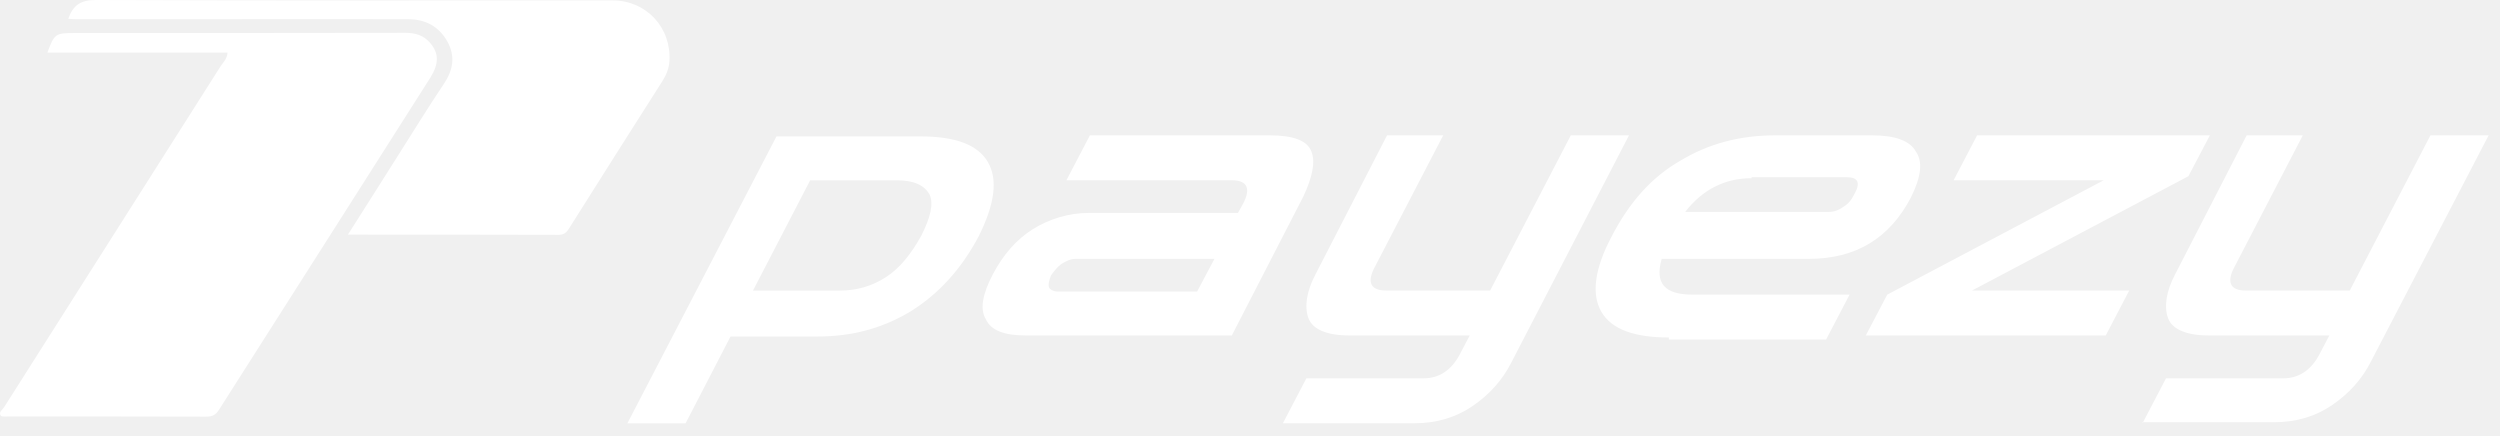
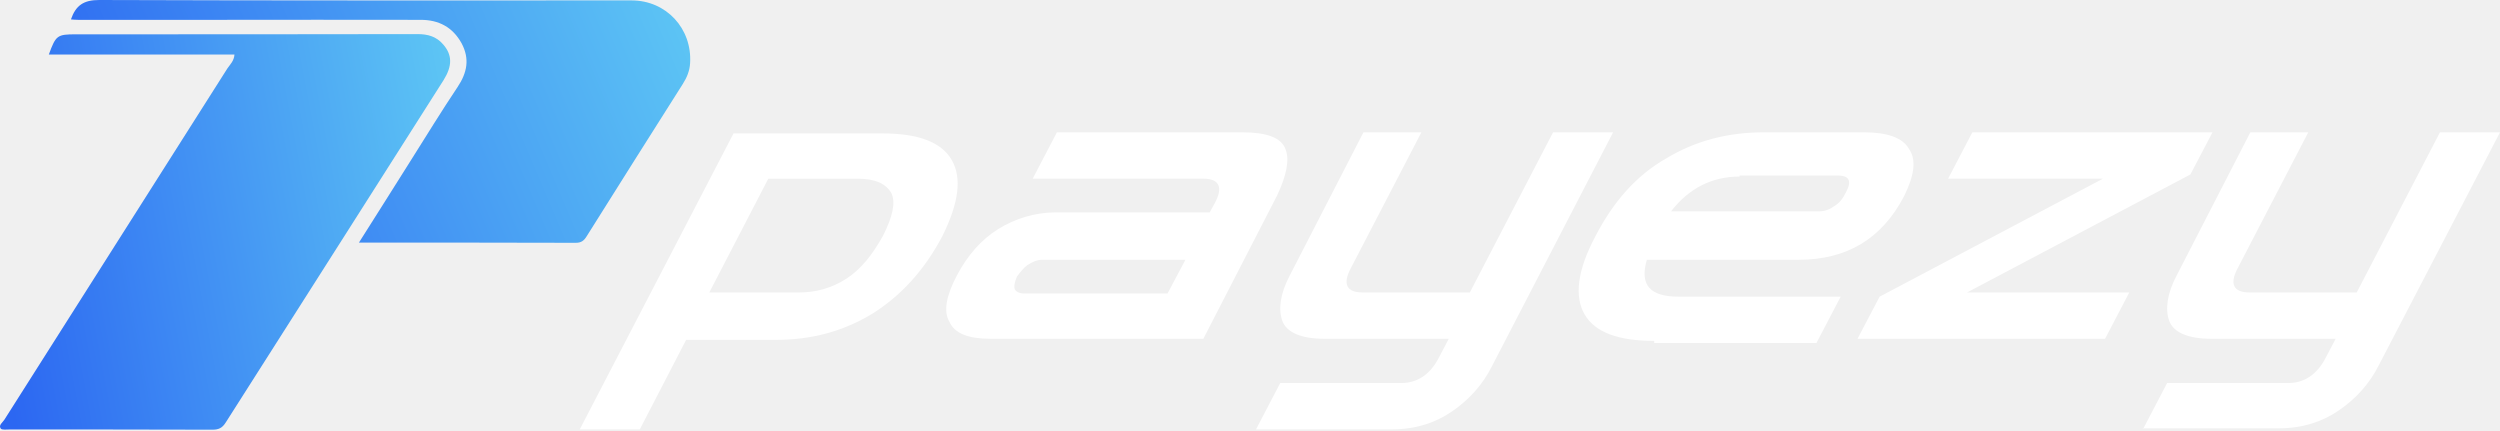
- <svg xmlns="http://www.w3.org/2000/svg" width="155" height="27" viewBox="0 0 155 27" fill="none">
-   <path d="M14.107 3.263C10.384 3.263 6.674 3.263 2.938 3.263C3.36 2.112 3.437 2.048 4.563 2.048C11.42 2.048 18.265 2.048 25.123 2.035C25.737 2.035 26.249 2.176 26.658 2.649C27.221 3.289 27.221 3.954 26.684 4.811C24.701 7.933 22.718 11.055 20.735 14.164C18.355 17.913 15.962 21.649 13.583 25.397C13.365 25.743 13.148 25.832 12.777 25.832C8.708 25.82 4.652 25.82 0.584 25.82C0.392 25.82 0.123 25.858 0.046 25.768C-0.107 25.564 0.161 25.397 0.264 25.231C4.729 18.181 9.22 11.145 13.685 4.095C13.851 3.852 14.082 3.647 14.107 3.263Z" fill="white" />
-   <path d="M21.57 14.547C22.658 12.845 23.669 11.233 24.692 9.621C25.626 8.15 26.535 6.666 27.507 5.22C28.083 4.363 28.249 3.531 27.75 2.597C27.213 1.625 26.368 1.19 25.294 1.19C21.148 1.177 16.99 1.19 12.845 1.19C10.12 1.19 7.395 1.19 4.669 1.19C4.529 1.19 4.388 1.177 4.234 1.164C4.529 0.32 5.002 0 5.936 0C16.619 0.038 27.302 0.026 37.986 0.026C40.071 0.026 41.632 1.714 41.504 3.787C41.478 4.248 41.312 4.644 41.069 5.028C39.137 8.073 37.192 11.118 35.273 14.176C35.107 14.445 34.941 14.56 34.621 14.56C30.296 14.547 25.997 14.547 21.57 14.547Z" fill="white" />
-   <path d="M38.898 26.245L48.141 8.457H57.066C59.218 8.457 60.611 8.963 61.244 10.04C61.877 11.116 61.687 12.635 60.674 14.661C59.598 16.686 58.206 18.206 56.496 19.282C54.724 20.358 52.825 20.864 50.673 20.864H45.292L42.507 26.245H38.898ZM55.61 11.179H50.23L46.685 18.016H52.065C53.078 18.016 54.028 17.762 54.914 17.193C55.8 16.623 56.496 15.737 57.129 14.597C57.699 13.458 57.889 12.635 57.636 12.065C57.319 11.495 56.686 11.179 55.61 11.179Z" fill="white" />
-   <path d="M63.586 20.798C62.256 20.798 61.433 20.481 61.117 19.785C60.737 19.152 60.927 18.202 61.56 17C62.193 15.797 63.016 14.847 64.029 14.214C65.041 13.581 66.244 13.202 67.51 13.202H76.752L77.069 12.632C77.575 11.682 77.322 11.176 76.373 11.176H66.118L67.574 8.391H78.715C80.171 8.391 81.057 8.707 81.31 9.403C81.563 10.037 81.373 10.986 80.804 12.189L76.373 20.798H63.586ZM65.611 18.076H74.22L75.296 16.05H66.687C66.371 16.05 66.118 16.177 65.801 16.367C65.548 16.557 65.358 16.81 65.168 17.063C65.041 17.38 64.978 17.633 65.041 17.823C65.105 17.949 65.295 18.076 65.611 18.076Z" fill="white" />
-   <path d="M79.539 26.242L80.995 23.456H88.275C89.224 23.456 89.984 22.95 90.49 22.001L91.123 20.798H83.654C82.261 20.798 81.375 20.418 81.122 19.722C80.868 19.025 80.995 18.076 81.565 17L85.996 8.391H89.478L85.236 16.557C84.73 17.506 84.983 18.012 85.933 18.012H92.389L97.39 8.391H100.998L93.719 22.444C93.149 23.583 92.326 24.469 91.313 25.166C90.3 25.862 89.098 26.242 87.705 26.242H79.539Z" fill="white" />
-   <path d="M103.469 20.924C101.317 20.924 99.924 20.418 99.291 19.342C98.658 18.266 98.848 16.683 99.924 14.658C101.001 12.569 102.393 10.986 104.166 9.973C105.938 8.897 107.9 8.391 110.053 8.391H116.066C117.459 8.391 118.409 8.707 118.788 9.403C119.232 10.037 119.105 10.986 118.472 12.252C117.143 14.784 115.054 16.05 112.142 16.05H103.026C102.583 17.569 103.216 18.266 104.925 18.266H114.674L113.218 21.051H103.469V20.924ZM108.597 11.049C106.951 11.049 105.558 11.746 104.482 13.138H113.408C113.724 13.138 114.041 13.012 114.294 12.822C114.61 12.632 114.8 12.379 114.99 11.999C115.37 11.303 115.18 10.986 114.484 10.986H108.597V11.049Z" fill="white" />
-   <path d="M115.68 20.798L117.009 18.266L130.429 11.176H121.124L122.58 8.391H137.012L135.683 10.923L122.263 18.012H132.012L130.556 20.798H115.68Z" fill="white" />
-   <path d="M132.836 26.242L134.292 23.456H141.572C142.521 23.456 143.281 22.95 143.787 22.001L144.42 20.798H136.951C135.558 20.798 134.672 20.418 134.418 19.722C134.165 19.025 134.292 18.076 134.862 17L139.293 8.391H142.774L138.533 16.557C138.027 17.506 138.28 18.012 139.229 18.012H145.686L150.687 8.391H154.295L147.016 22.38C146.446 23.52 145.623 24.406 144.61 25.102C143.597 25.799 142.395 26.178 141.002 26.178H132.836V26.242Z" fill="white" />
+ <svg xmlns="http://www.w3.org/2000/svg" width="1475" height="254" viewBox="0 0 1475 254" fill="none">
+   <path d="M138.336 32.166C101.827 32.166 65.443 32.166 28.808 32.166C32.949 20.873 33.702 20.246 44.742 20.246C111.989 20.246 179.111 20.246 246.358 20.12C252.38 20.12 257.399 21.5 261.414 26.143C266.934 32.417 266.934 38.942 261.665 47.349C242.218 77.967 222.772 108.584 203.325 139.076C179.989 175.841 156.528 212.482 133.192 249.247C131.059 252.635 128.927 253.514 125.288 253.514C85.391 253.388 45.62 253.388 5.724 253.388C3.842 253.388 1.207 253.765 0.454 252.886C-1.051 250.879 1.583 249.247 2.587 247.616C46.373 178.476 90.41 109.462 134.196 40.322C135.827 37.938 138.085 35.931 138.336 32.166Z" fill="url(#paint0_linear_419_146)" />
+   <path d="M211.776 143.129C222.436 126.387 232.343 110.526 242.375 94.664C251.53 80.188 260.434 65.585 269.965 51.361C275.608 42.926 277.238 34.744 272.347 25.554C267.08 15.987 258.803 11.707 248.269 11.707C207.638 11.581 166.88 11.707 126.249 11.707C99.537 11.707 72.825 11.707 46.114 11.707C44.734 11.707 43.355 11.581 41.85 11.455C44.734 3.147 49.374 0 58.529 0C163.244 0.378 267.958 0.252 372.673 0.252C393.114 0.252 408.414 16.868 407.16 37.261C406.909 41.793 405.279 45.696 402.896 49.472C383.959 79.433 364.898 109.393 346.087 139.479C344.456 142.122 342.826 143.255 339.691 143.255C297.303 143.129 255.167 143.129 211.776 143.129Z" fill="url(#paint1_linear_419_146)" />
+   <path d="M342.042 253.354L432.783 78.709H520.417C541.548 78.709 555.221 83.681 561.436 94.246C567.652 104.812 565.787 119.728 555.843 139.617C545.277 159.505 531.604 174.422 514.823 184.987C497.421 195.553 478.775 200.525 457.644 200.525H404.815L377.468 253.354H342.042ZM506.122 105.434H453.293L418.488 172.557H471.317C481.261 172.557 490.584 170.071 499.285 164.477C507.986 158.884 514.823 150.183 521.038 138.995C526.632 127.808 528.496 119.728 526.01 114.135C522.903 108.541 516.687 105.434 506.122 105.434Z" fill="white" />
+   <path d="M584.427 199.883C571.375 199.883 563.295 196.775 560.188 189.938C556.458 183.723 558.323 174.4 564.538 162.592C570.753 150.783 578.833 141.46 588.777 135.245C598.721 129.03 610.53 125.301 622.96 125.301H713.701L716.809 119.707C721.781 110.385 719.295 105.413 709.972 105.413H609.287L623.582 78.066H732.968C747.263 78.066 755.964 81.174 758.45 88.01C760.936 94.225 759.072 103.548 753.478 115.357L709.972 199.883H584.427ZM604.315 173.157H688.841L699.406 153.269H614.881C611.773 153.269 609.287 154.512 606.179 156.377C603.693 158.241 601.829 160.727 599.964 163.213C598.721 166.321 598.1 168.807 598.721 170.671C599.343 171.914 601.207 173.157 604.315 173.157Z" fill="white" />
+   <path d="M741.042 253.333L755.337 225.986H826.811C836.134 225.986 843.592 221.014 848.564 211.691L854.779 199.883H781.441C767.768 199.883 759.066 196.153 756.58 189.317C754.094 182.48 755.337 173.157 760.931 162.592L804.437 78.066H838.62L796.979 158.241C792.007 167.564 794.493 172.536 803.815 172.536H867.21L916.309 78.066H951.735L880.261 216.042C874.668 227.229 866.588 235.93 856.644 242.767C846.7 249.604 834.891 253.333 821.218 253.333H741.042Z" fill="white" />
+   <path d="M975.988 201.126C954.856 201.126 941.183 196.153 934.968 185.588C928.753 175.022 930.617 159.484 941.183 139.596C951.749 119.086 965.422 103.548 982.824 93.604C1000.23 83.038 1019.49 78.066 1040.63 78.066H1099.67C1113.34 78.066 1122.66 81.174 1126.39 88.01C1130.74 94.225 1129.5 103.548 1123.29 115.978C1110.23 140.839 1089.72 153.269 1061.14 153.269H971.637C967.287 168.185 973.502 175.022 990.282 175.022H1086L1071.7 202.369H975.988V201.126ZM1026.33 104.169C1010.17 104.169 996.498 111.006 985.932 124.679H1073.57C1076.67 124.679 1079.78 123.436 1082.27 121.572C1085.37 119.707 1087.24 117.221 1089.1 113.492C1092.83 106.656 1090.97 103.548 1084.13 103.548H1026.33V104.169Z" fill="white" />
+   <path d="M1095.93 199.883L1108.98 175.022L1240.74 105.413H1149.38L1163.68 78.066H1305.38L1292.33 102.926L1160.57 172.536H1256.28L1241.99 199.883H1095.93Z" fill="white" />
+   <path d="M1264.31 253.333L1278.6 225.986H1350.08C1359.4 225.986 1366.86 221.014 1371.83 211.691L1378.04 199.883H1304.71C1291.03 199.883 1282.33 196.153 1279.84 189.317C1277.36 182.48 1278.6 173.157 1284.2 162.592L1327.7 78.066H1361.88L1320.24 158.241C1315.27 167.564 1317.76 172.536 1327.08 172.536H1390.47L1439.57 78.066H1475L1403.53 215.42C1397.93 226.608 1389.85 235.309 1379.91 242.145C1369.96 248.982 1358.16 252.711 1344.48 252.711H1264.31V253.333Z" fill="white" />
+   <defs>
+     <linearGradient id="paint0_linear_419_146" x1="292.825" y1="20.12" x2="-23.407" y2="79.875" gradientUnits="userSpaceOnUse">
+       <stop stop-color="#62CFF4" />
+       <stop offset="1" stop-color="#2C67F2" />
+     </linearGradient>
+     <linearGradient id="paint1_linear_419_146" x1="444.707" y1="-8.26747e-06" x2="62.649" y2="161.815" gradientUnits="userSpaceOnUse">
+       <stop stop-color="#62CFF4" />
+       <stop offset="1" stop-color="#2C67F2" />
+     </linearGradient>
+   </defs>
</svg>
